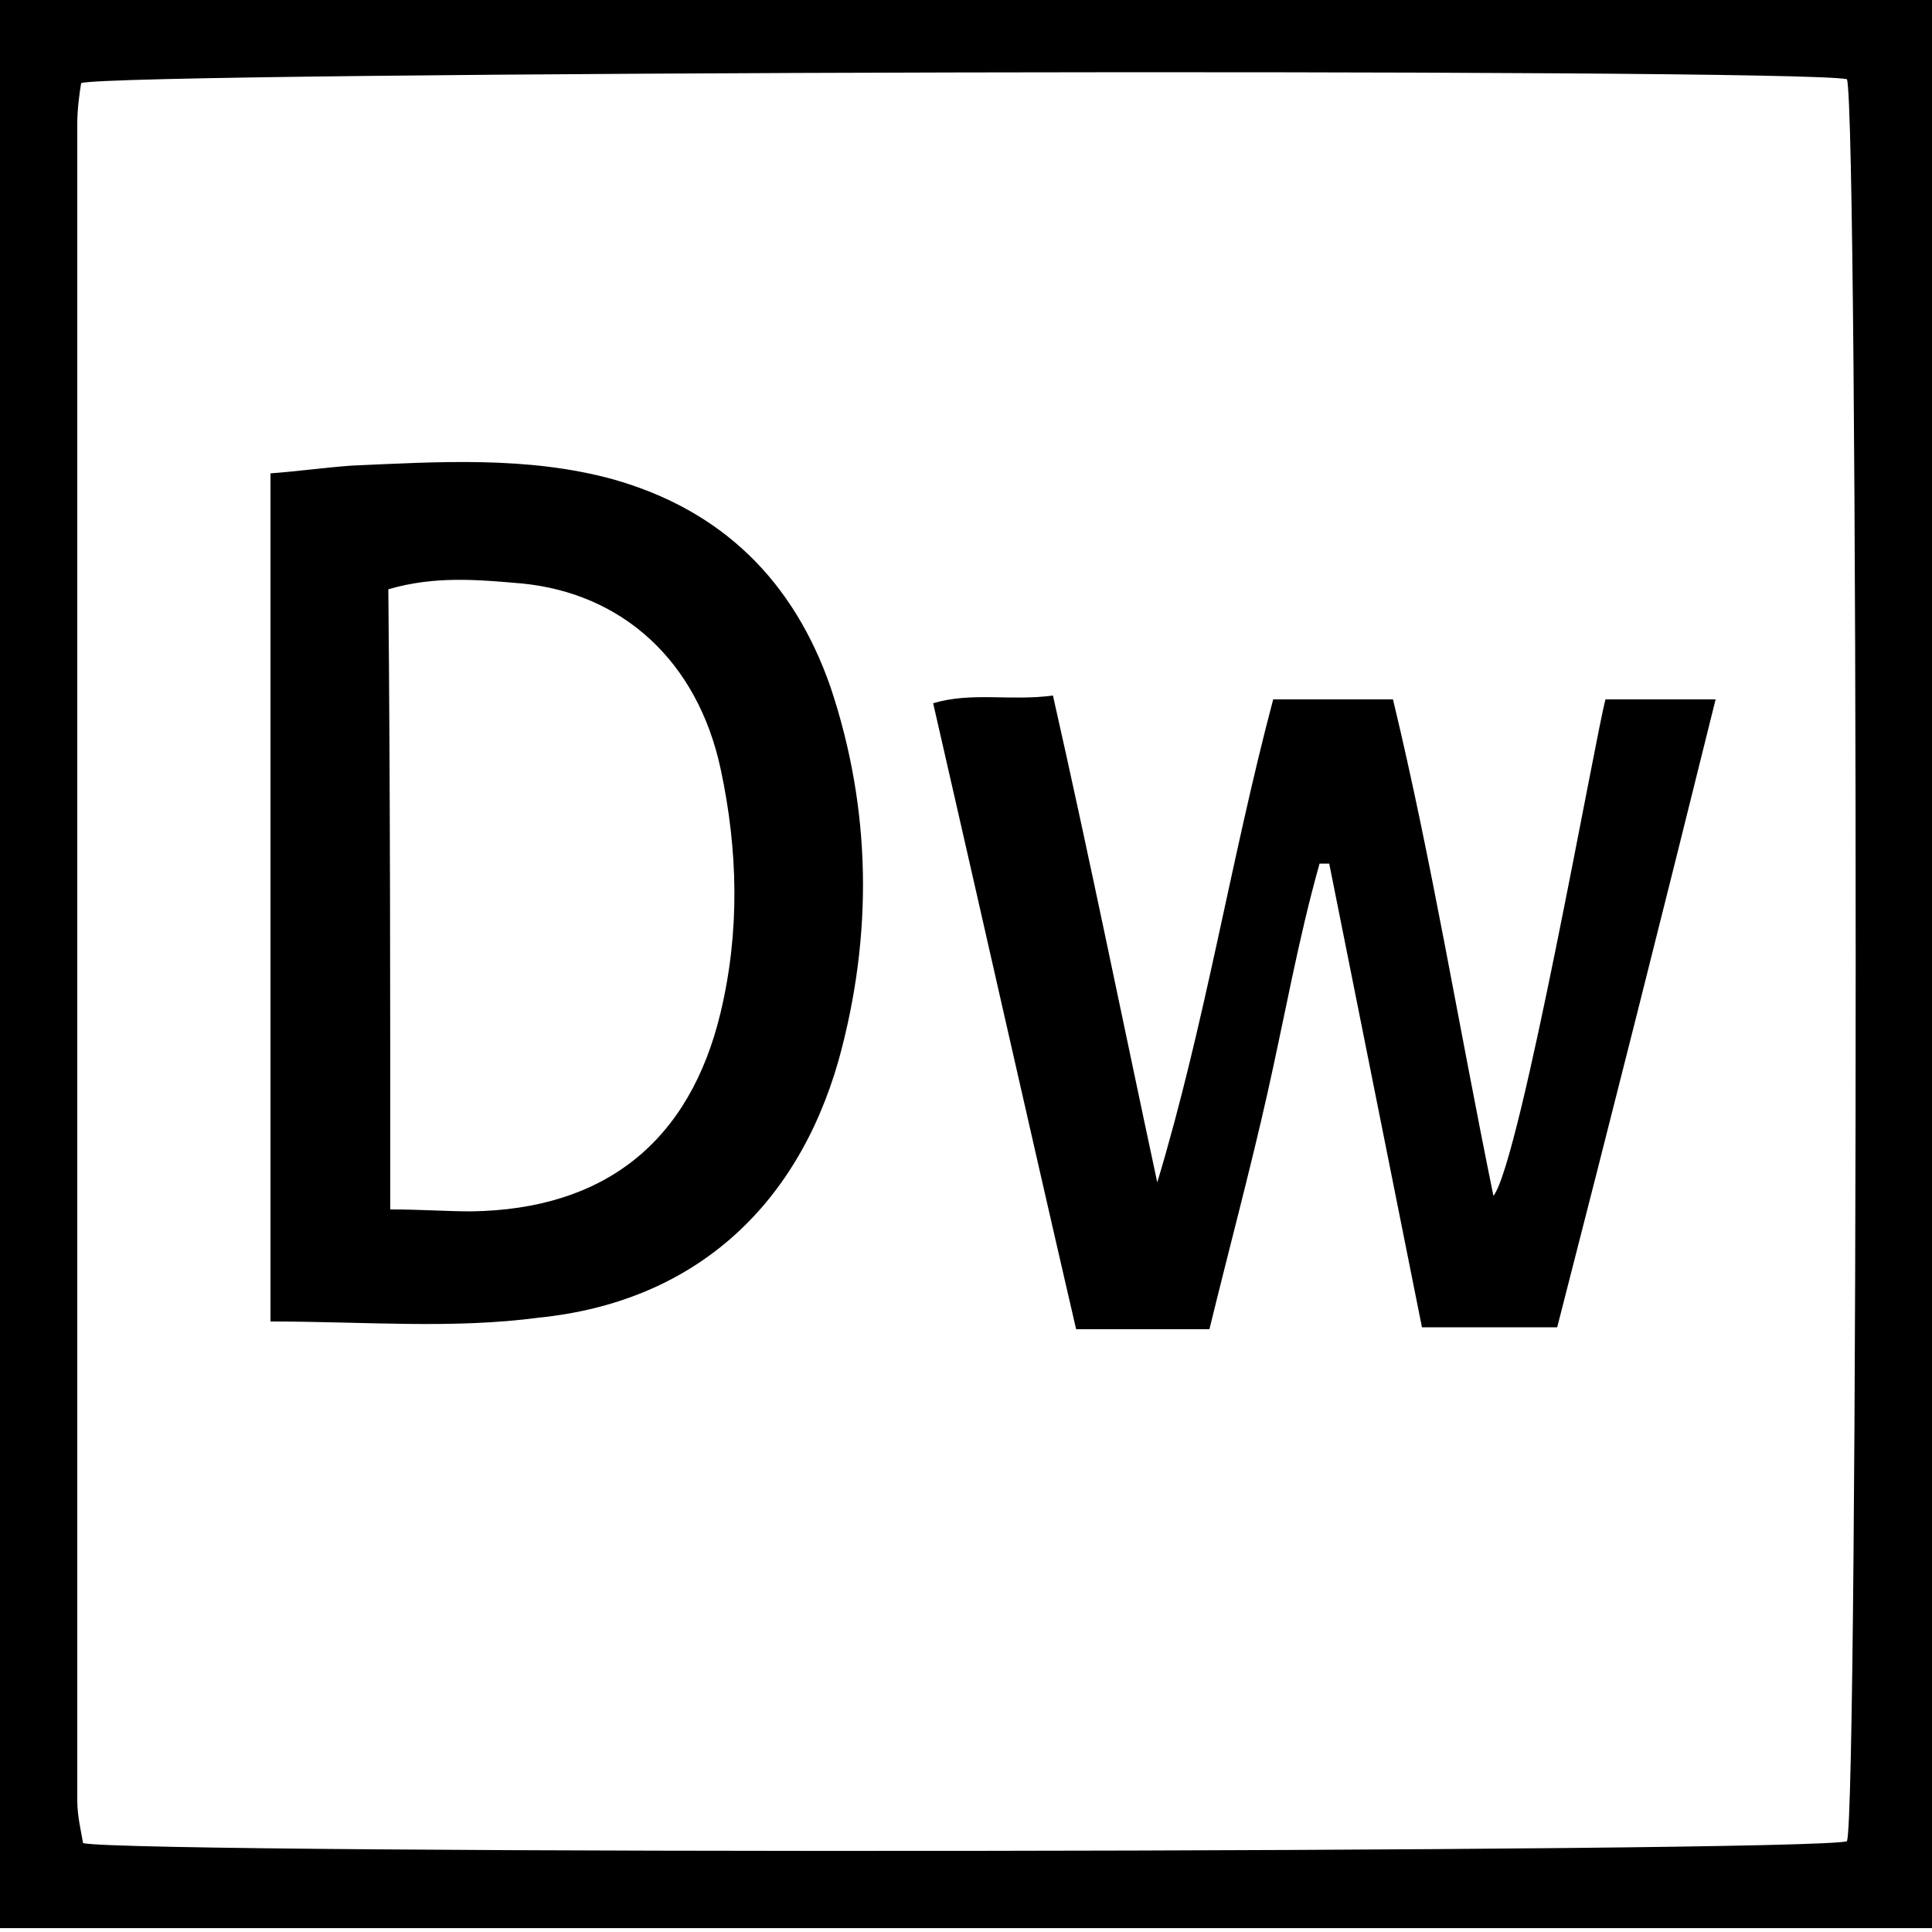
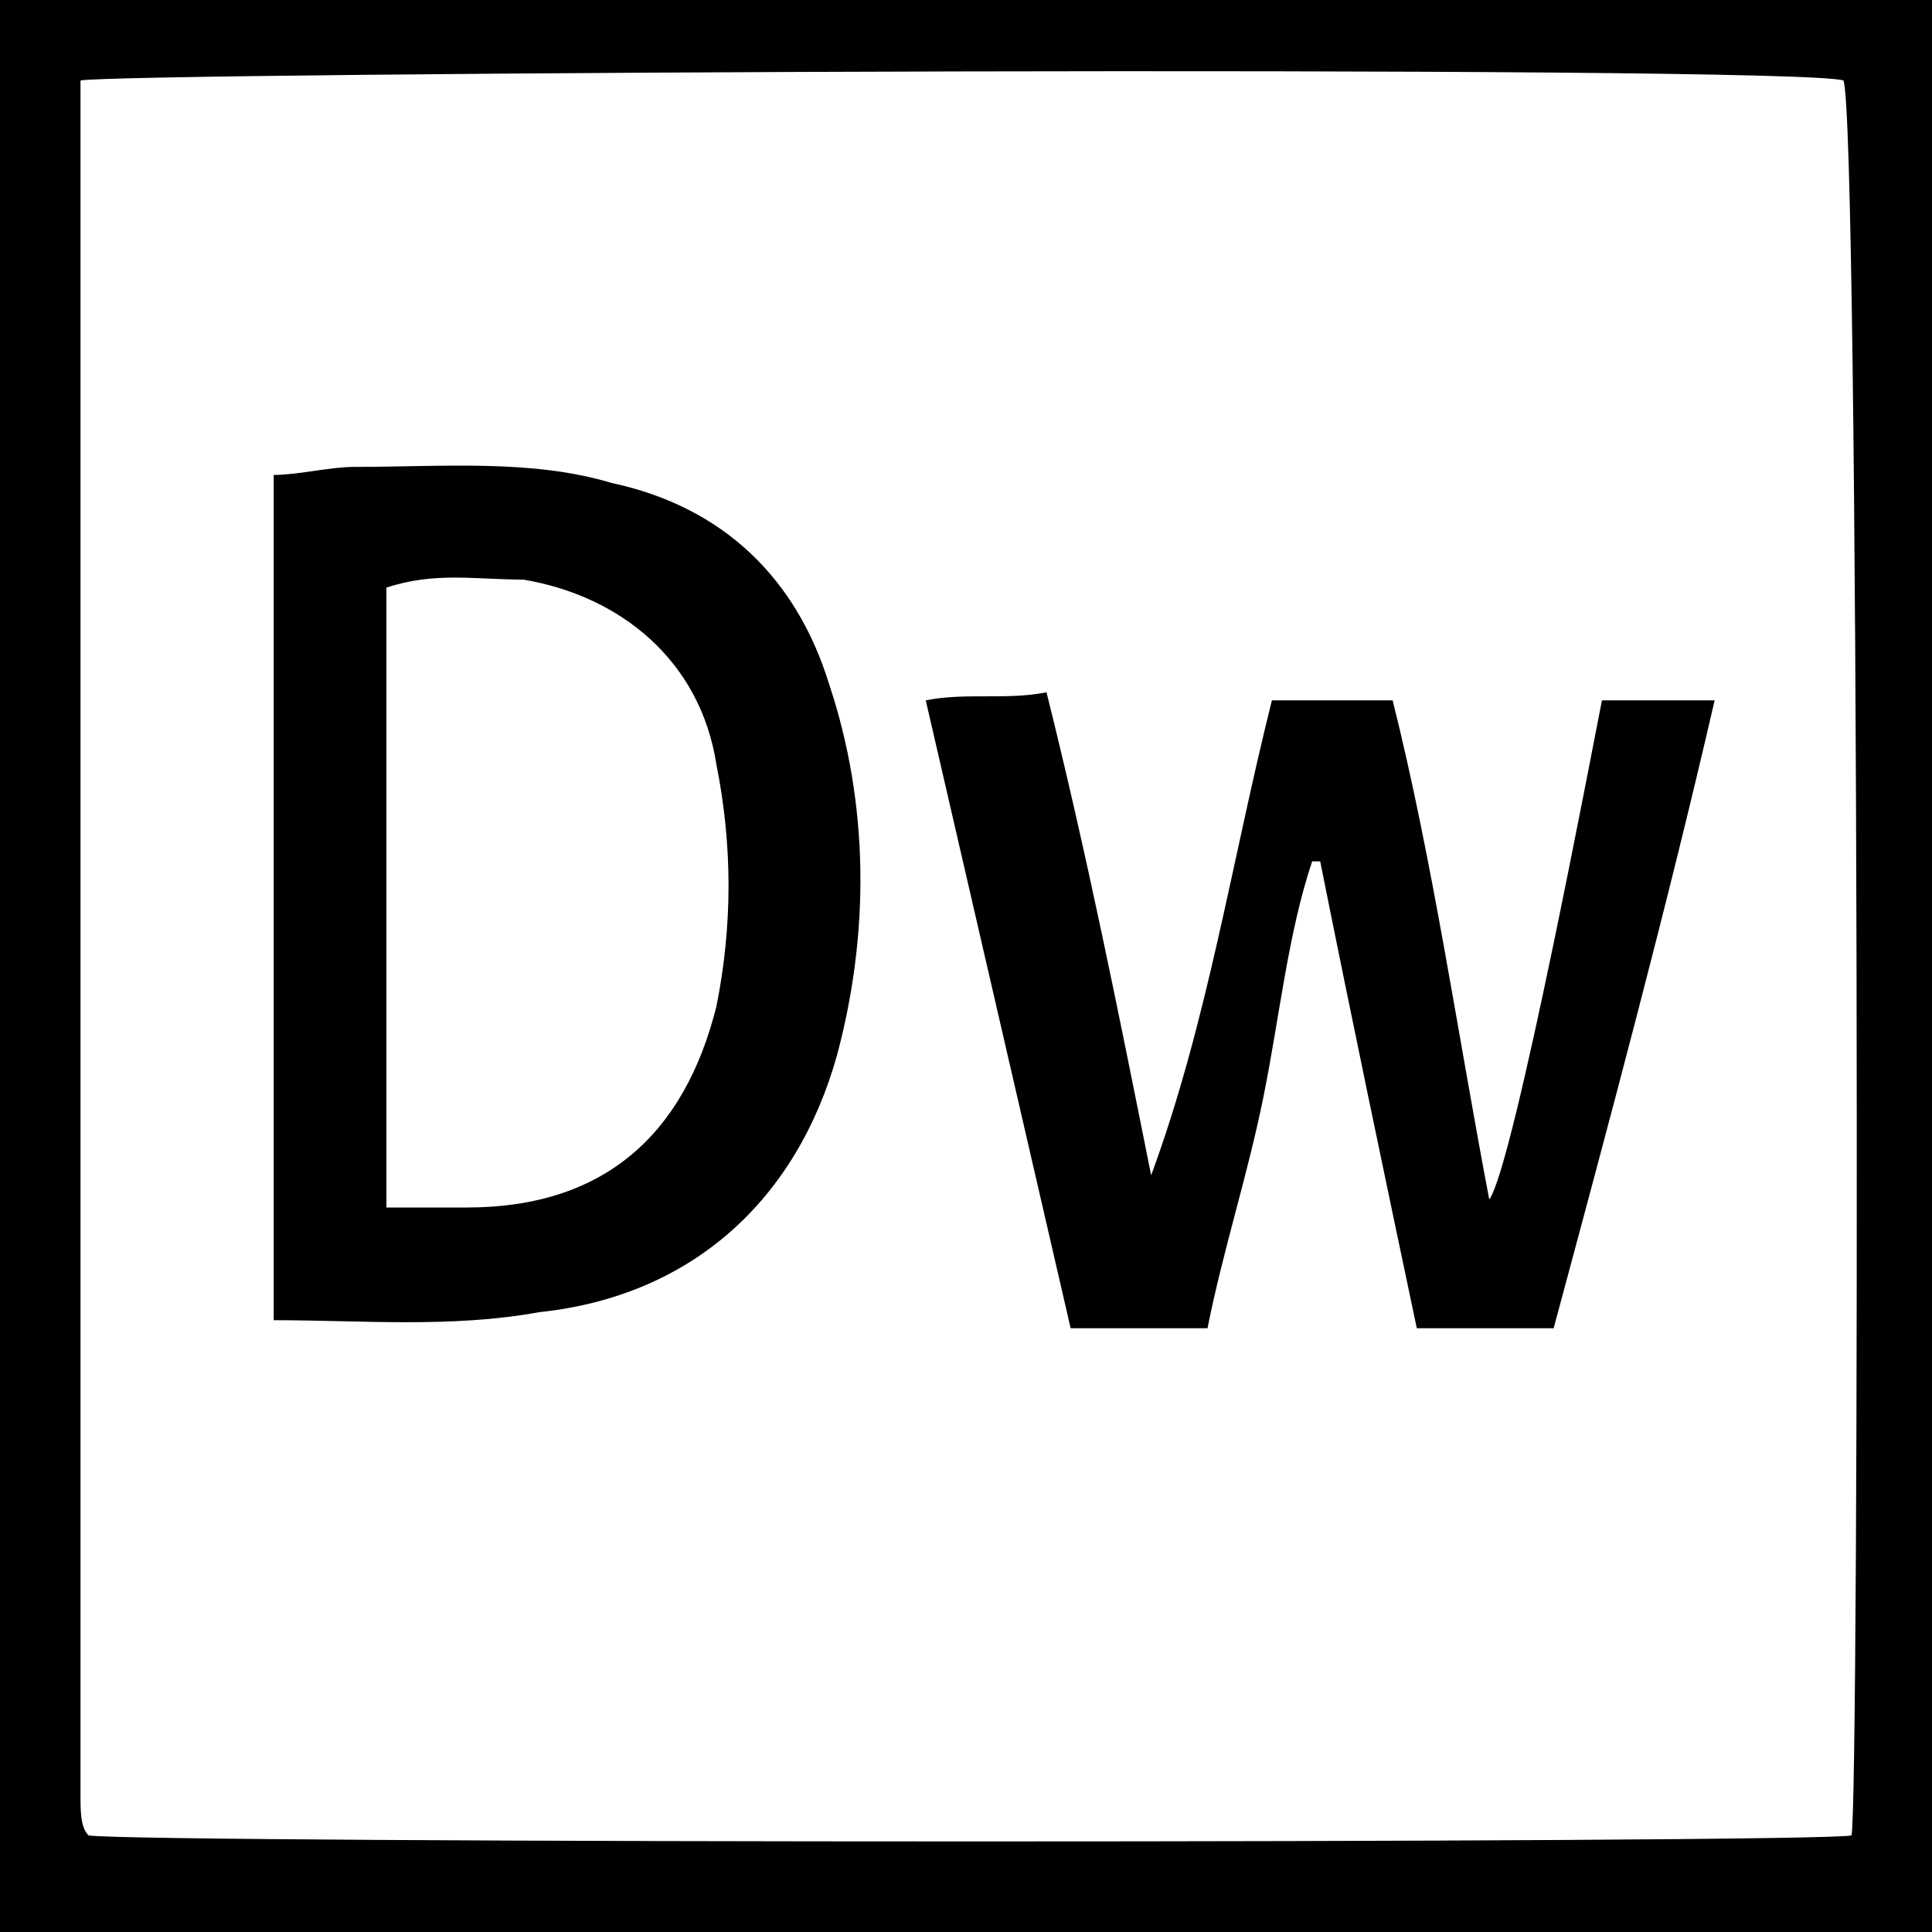
- <svg xmlns="http://www.w3.org/2000/svg" version="1.1" width="24px" id="Layer_1" x="0px" y="0px" viewBox="0 0 100 100" style="enable-background:new 0 0 100 100;" xml:space="preserve">
+ <svg xmlns="http://www.w3.org/2000/svg" version="1.1" id="Layer_1" x="0px" y="0px" viewBox="0 0 24 24" style="enable-background:new 0 0 24 24;" xml:space="preserve">
  <g>
    <g>
-       <path d="M0,99.8c0-33.3,0-66.7,0-100c33.3,0,66.7,0,100,0c0,33.3,0,66.7,0,100C66.7,99.8,33.3,99.8,0,99.8z M95.6,4.1    C93,3.5,6,3.7,4.2,4.3C4.1,4.9,4,5.7,4,6.4c0,28.9,0,57.9,0,86.8c0,0.8,0.2,1.6,0.3,2.2C7,96,94,95.9,95.6,95.3    C96.2,93.5,96.2,6.2,95.6,4.1z" />
-       <path d="M14,68.4c0-14.7,0-29.2,0-43.9c1.4-0.1,2.8-0.3,4.2-0.4c4.5-0.2,9.1-0.5,13.5,0.7c5.7,1.6,9.4,5.3,11.3,10.8    c2.1,6.3,2.2,12.8,0.4,19.3c-2.2,7.7-7.6,12.5-15.5,13.3C23.4,68.8,18.9,68.4,14,68.4z M20.2,62.6c1.6,0,2.9,0.1,4.2,0.1    c6.9-0.1,11.3-3.6,12.9-10.3c1-4.2,0.9-8.4,0-12.6c-1.2-5.6-5.1-9.1-10.3-9.6c-2.3-0.2-4.5-0.4-6.9,0.3    C20.2,41.2,20.2,51.7,20.2,62.6z" />
-       <path d="M65.9,36.2c2.1,0,4,0,6.2,0c2,8.3,3.4,16.9,5.2,25.7c1.4-1.8,5.3-23.9,5.8-25.7c1.9,0,3.6,0,5.7,0    c-2.7,10.9-5.4,21.6-8.2,32.5c-2.3,0-4.5,0-7,0c-1.6-8-3.2-16-4.8-24c-0.2,0-0.3,0-0.5,0c-1.1,3.9-1.8,7.9-2.7,11.9    c-0.9,4-2,8.1-3,12.2c-2.3,0-4.5,0-6.9,0c-2.5-10.8-4.9-21.5-7.4-32.4c2-0.6,4-0.1,6.2-0.4c1.9,8.4,3.6,16.8,5.4,25.2    C62.4,52.9,63.7,44.5,65.9,36.2z" />
+       <path d="M0,24c0-8,0-16,0-24c8,0,16,0,24,0c0,8,0,16,0,24C16,24,8,24,0,24z M22.9,1C22.3,0.8,1.4,0.9,1,1c0,0.1,0,0.3,0,0.5    c0,6.9,0,13.9,0,20.8c0,0.2,0,0.4,0.1,0.5c0.6,0.1,21.5,0.1,21.9,0C23.1,22.4,23.1,1.5,22.9,1z" />
+       <path d="M3.4,16.4c0-3.5,0-7,0-10.5c0.3,0,0.7-0.1,1-0.1c1.1,0,2.2-0.1,3.2,0.2C9,6.3,9.9,7.2,10.3,8.5c0.5,1.5,0.5,3.1,0.1,4.6    c-0.5,1.8-1.8,3-3.7,3.2C5.6,16.5,4.5,16.4,3.4,16.4z M4.8,15c0.4,0,0.7,0,1,0c1.7,0,2.7-0.9,3.1-2.5c0.2-1,0.2-2,0-3    C8.7,8.2,7.7,7.4,6.5,7.2c-0.6,0-1.1-0.1-1.7,0.1C4.8,9.9,4.8,12.4,4.8,15z" />
+       <path d="M15.8,8.7c0.5,0,1,0,1.5,0c0.5,2,0.8,4.1,1.2,6.2c0.3-0.4,1.3-5.7,1.4-6.2c0.5,0,0.9,0,1.4,0c-0.6,2.6-1.3,5.2-2,7.8    c-0.6,0-1.1,0-1.7,0c-0.4-1.9-0.8-3.8-1.2-5.8c0,0-0.1,0-0.1,0c-0.3,0.9-0.4,1.9-0.6,2.9c-0.2,1-0.5,1.9-0.7,2.9    c-0.6,0-1.1,0-1.7,0c-0.6-2.6-1.2-5.2-1.8-7.8c0.5-0.1,1,0,1.5-0.1c0.5,2,0.9,4,1.3,6C15,12.7,15.3,10.7,15.8,8.7z" />
    </g>
  </g>
</svg>
